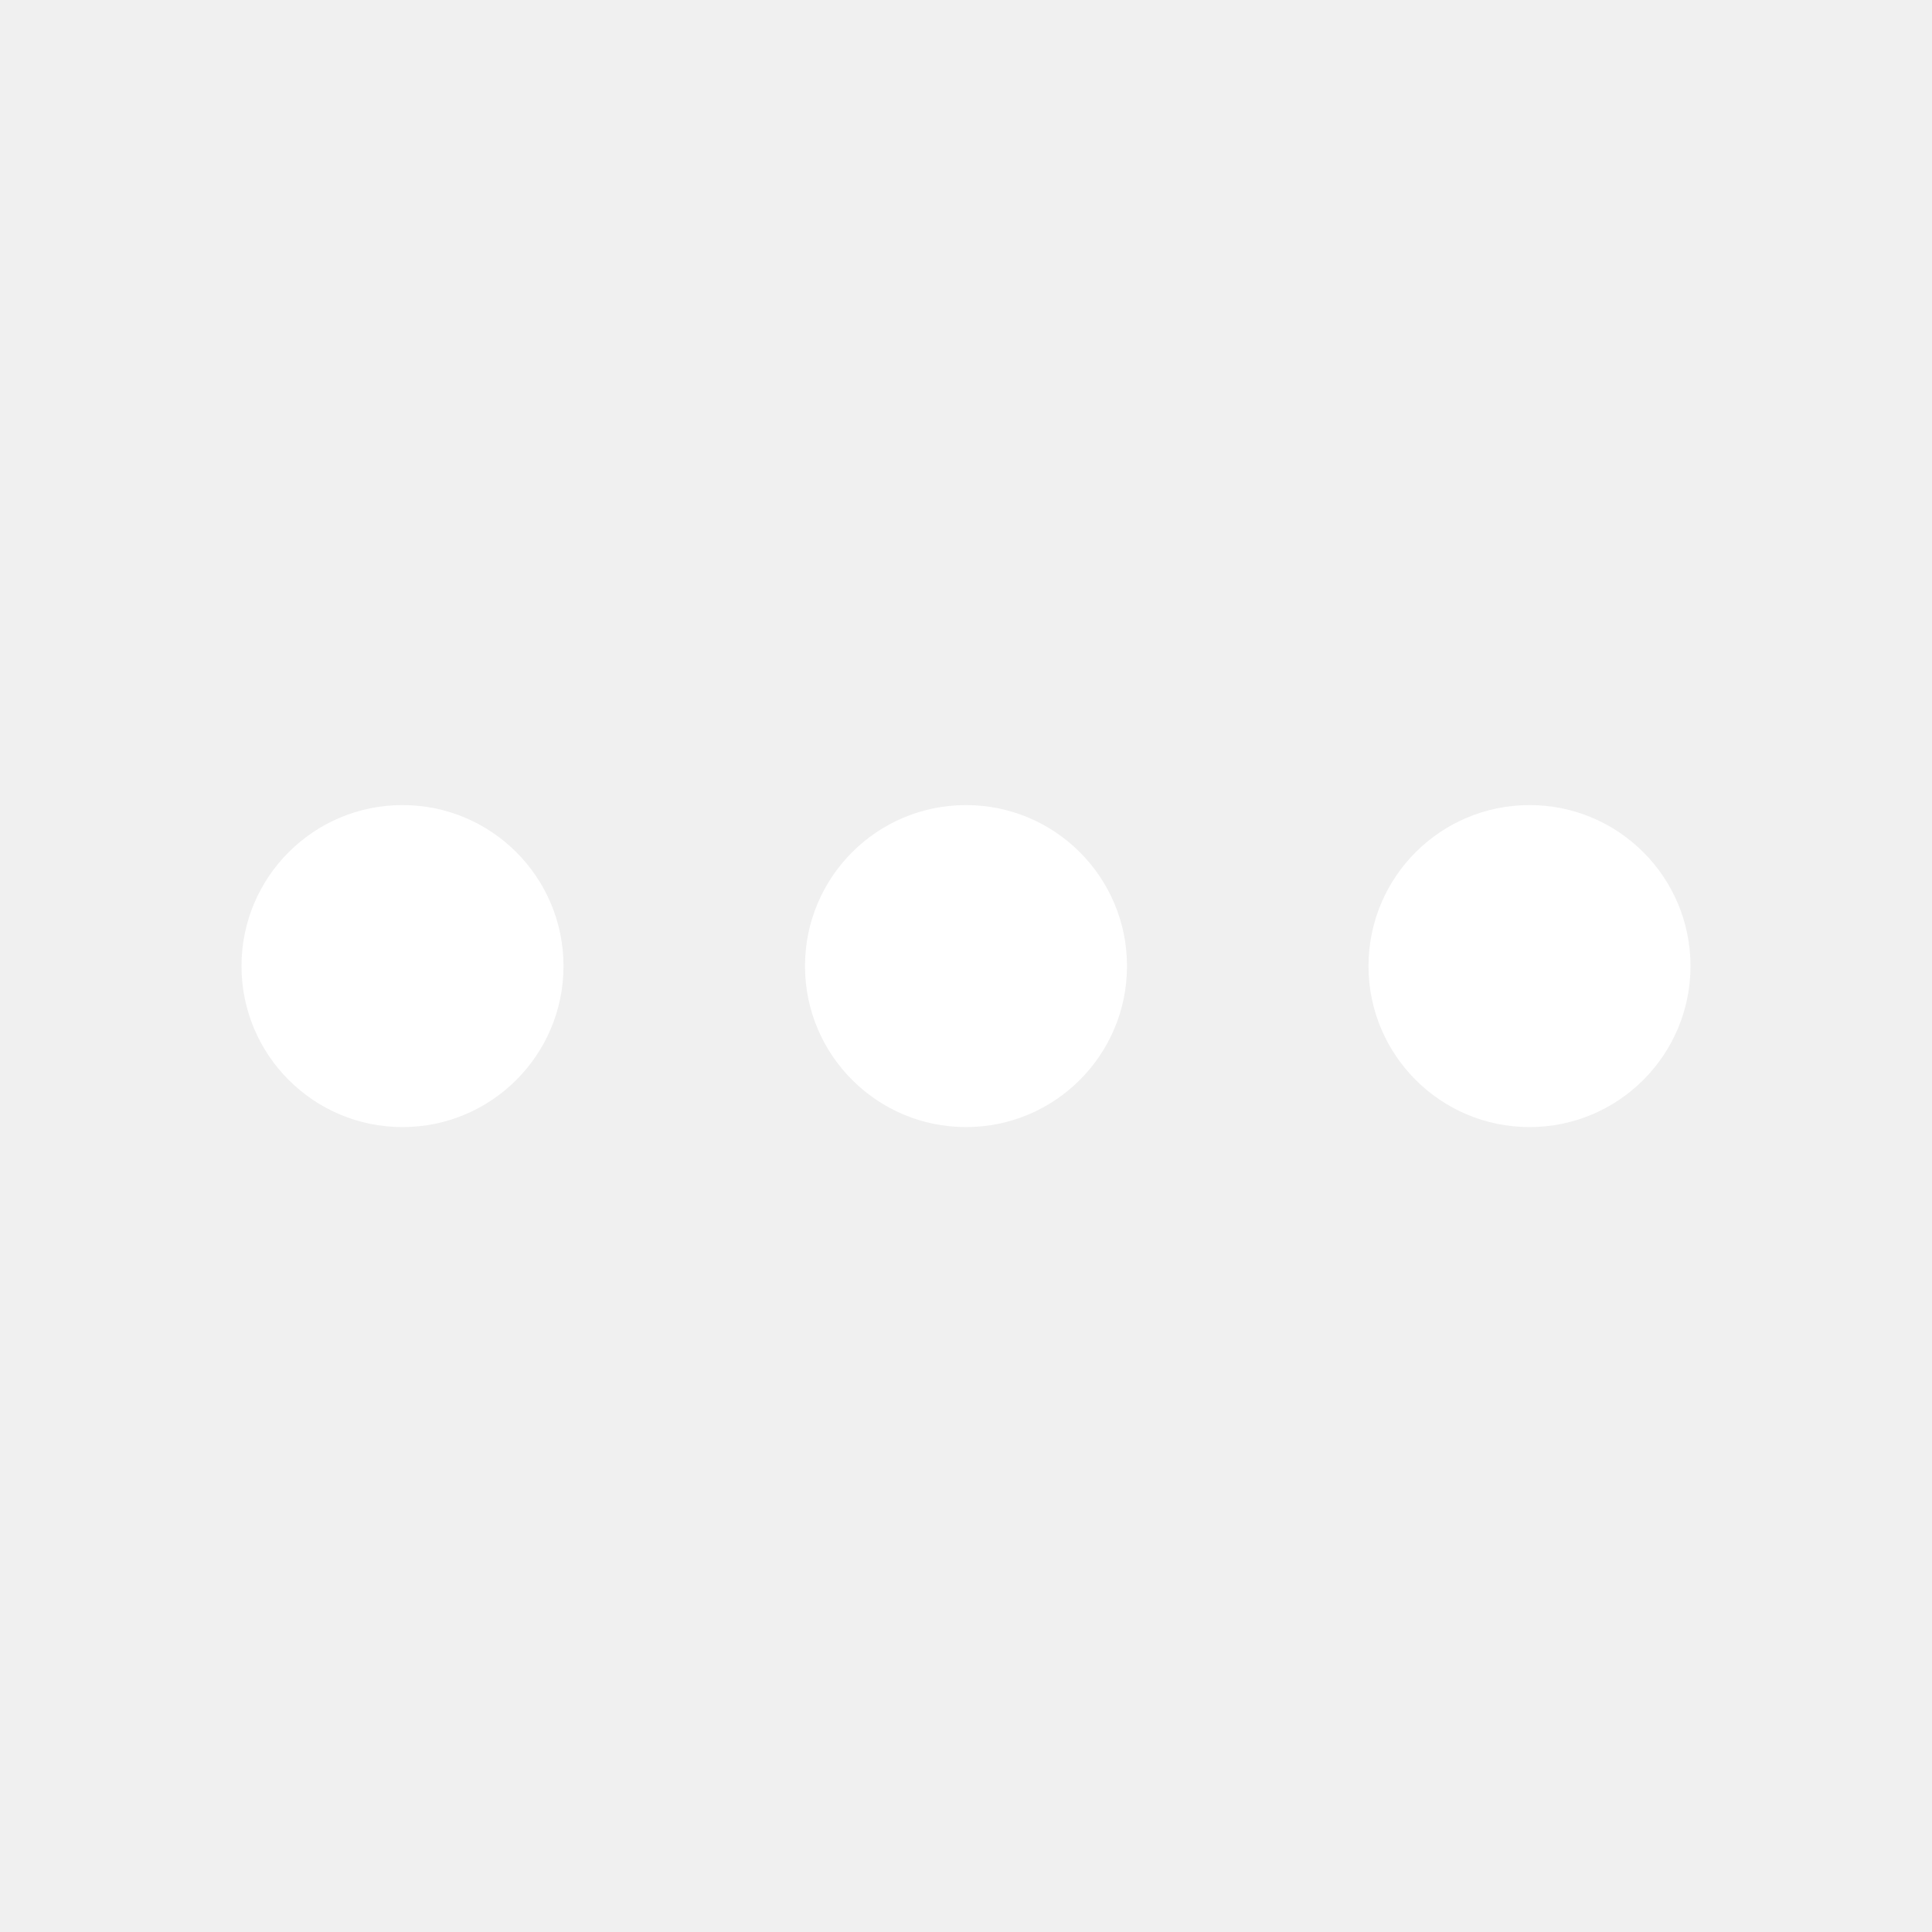
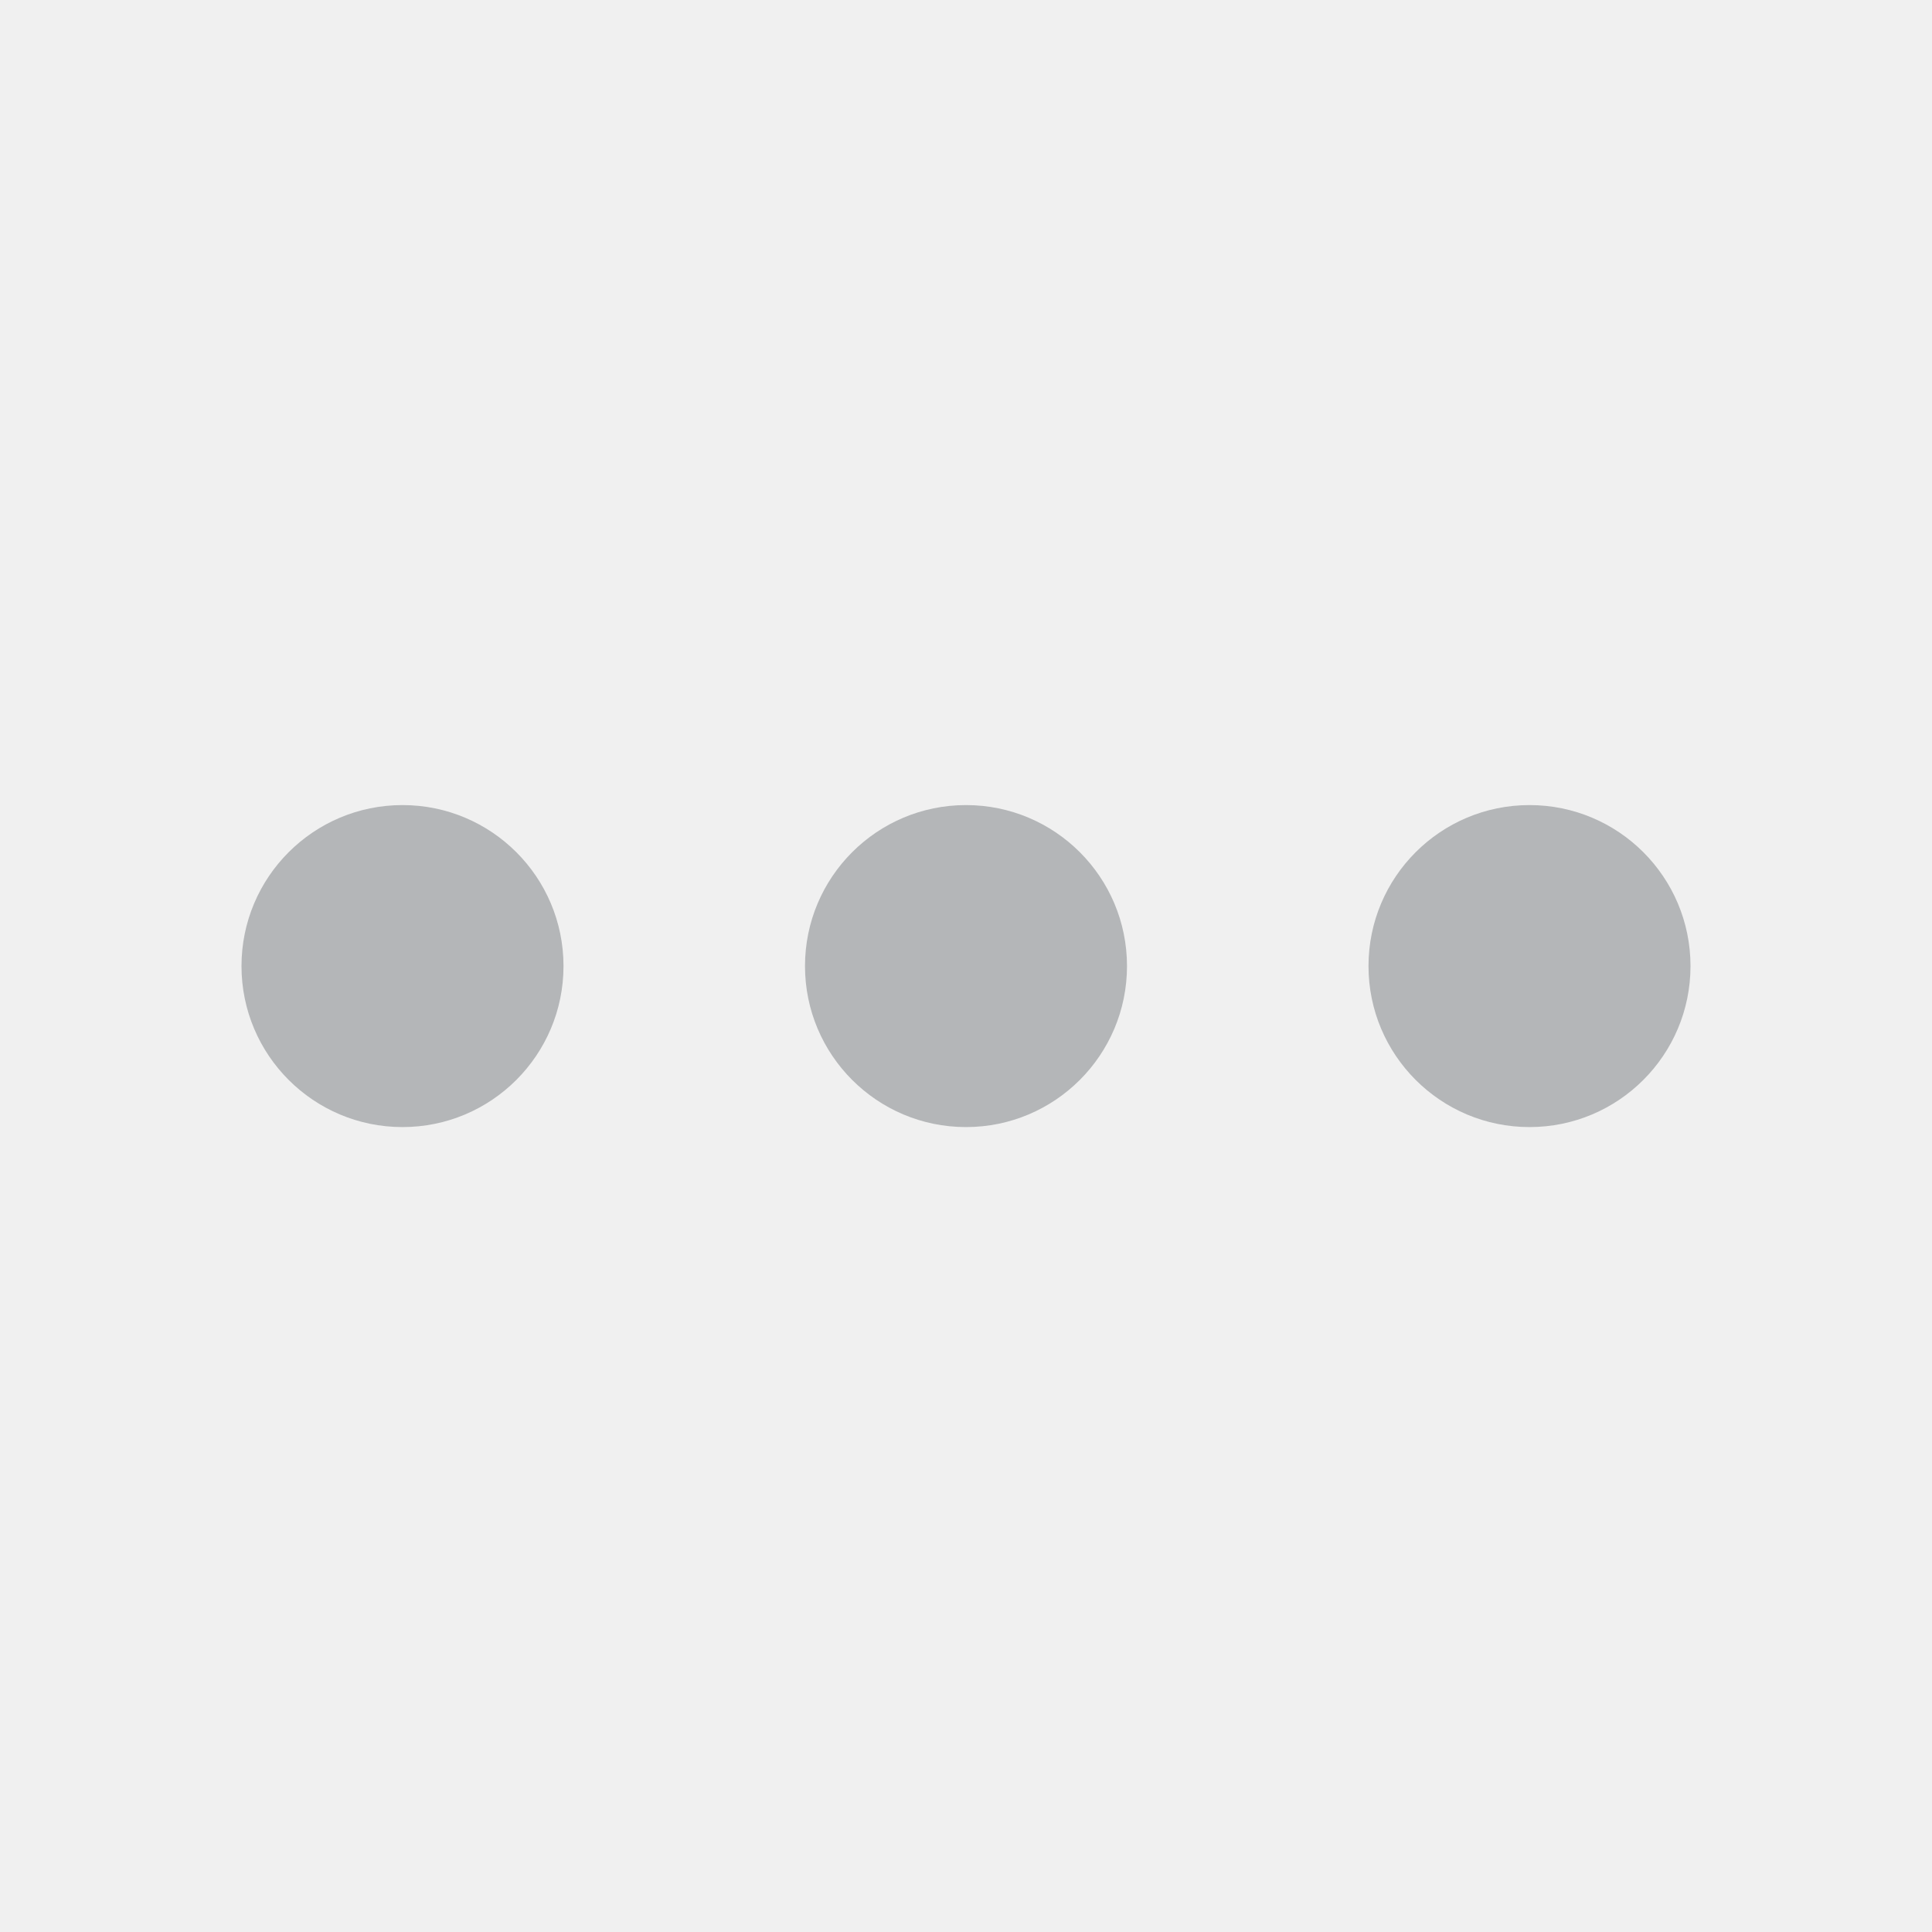
<svg xmlns="http://www.w3.org/2000/svg" width="24" height="24" viewBox="0 0 24 24">
-   <path fill="#ffffff" fill-rule="evenodd" clip-rule="evenodd" d="M7 12.001C7 10.896 6.105 10.001 5 10.001C3.895 10.001 3 10.896 3 12.001C3 13.105 3.895 14.001 5 14.001C6.105 14.001 7 13.105 7 12.001ZM14 12.001C14 10.896 13.105 10.001 12 10.001C10.895 10.001 10 10.896 10 12.001C10 13.105 10.895 14.001 12 14.001C13.105 14.001 14 13.105 14 12.001ZM19 10.001C20.105 10.001 21 10.896 21 12.001C21 13.105 20.105 14.001 19 14.001C17.895 14.001 17 13.105 17 12.001C17 10.896 17.895 10.001 19 10.001Z" />
+   <path fill="#b4b6b8" fill-rule="evenodd" clip-rule="evenodd" d="M7 12.001C7 10.896 6.105 10.001 5 10.001C3.895 10.001 3 10.896 3 12.001C3 13.105 3.895 14.001 5 14.001C6.105 14.001 7 13.105 7 12.001ZM14 12.001C14 10.896 13.105 10.001 12 10.001C10.895 10.001 10 10.896 10 12.001C10 13.105 10.895 14.001 12 14.001C13.105 14.001 14 13.105 14 12.001ZM19 10.001C20.105 10.001 21 10.896 21 12.001C21 13.105 20.105 14.001 19 14.001C17.895 14.001 17 13.105 17 12.001C17 10.896 17.895 10.001 19 10.001Z" />
</svg>
